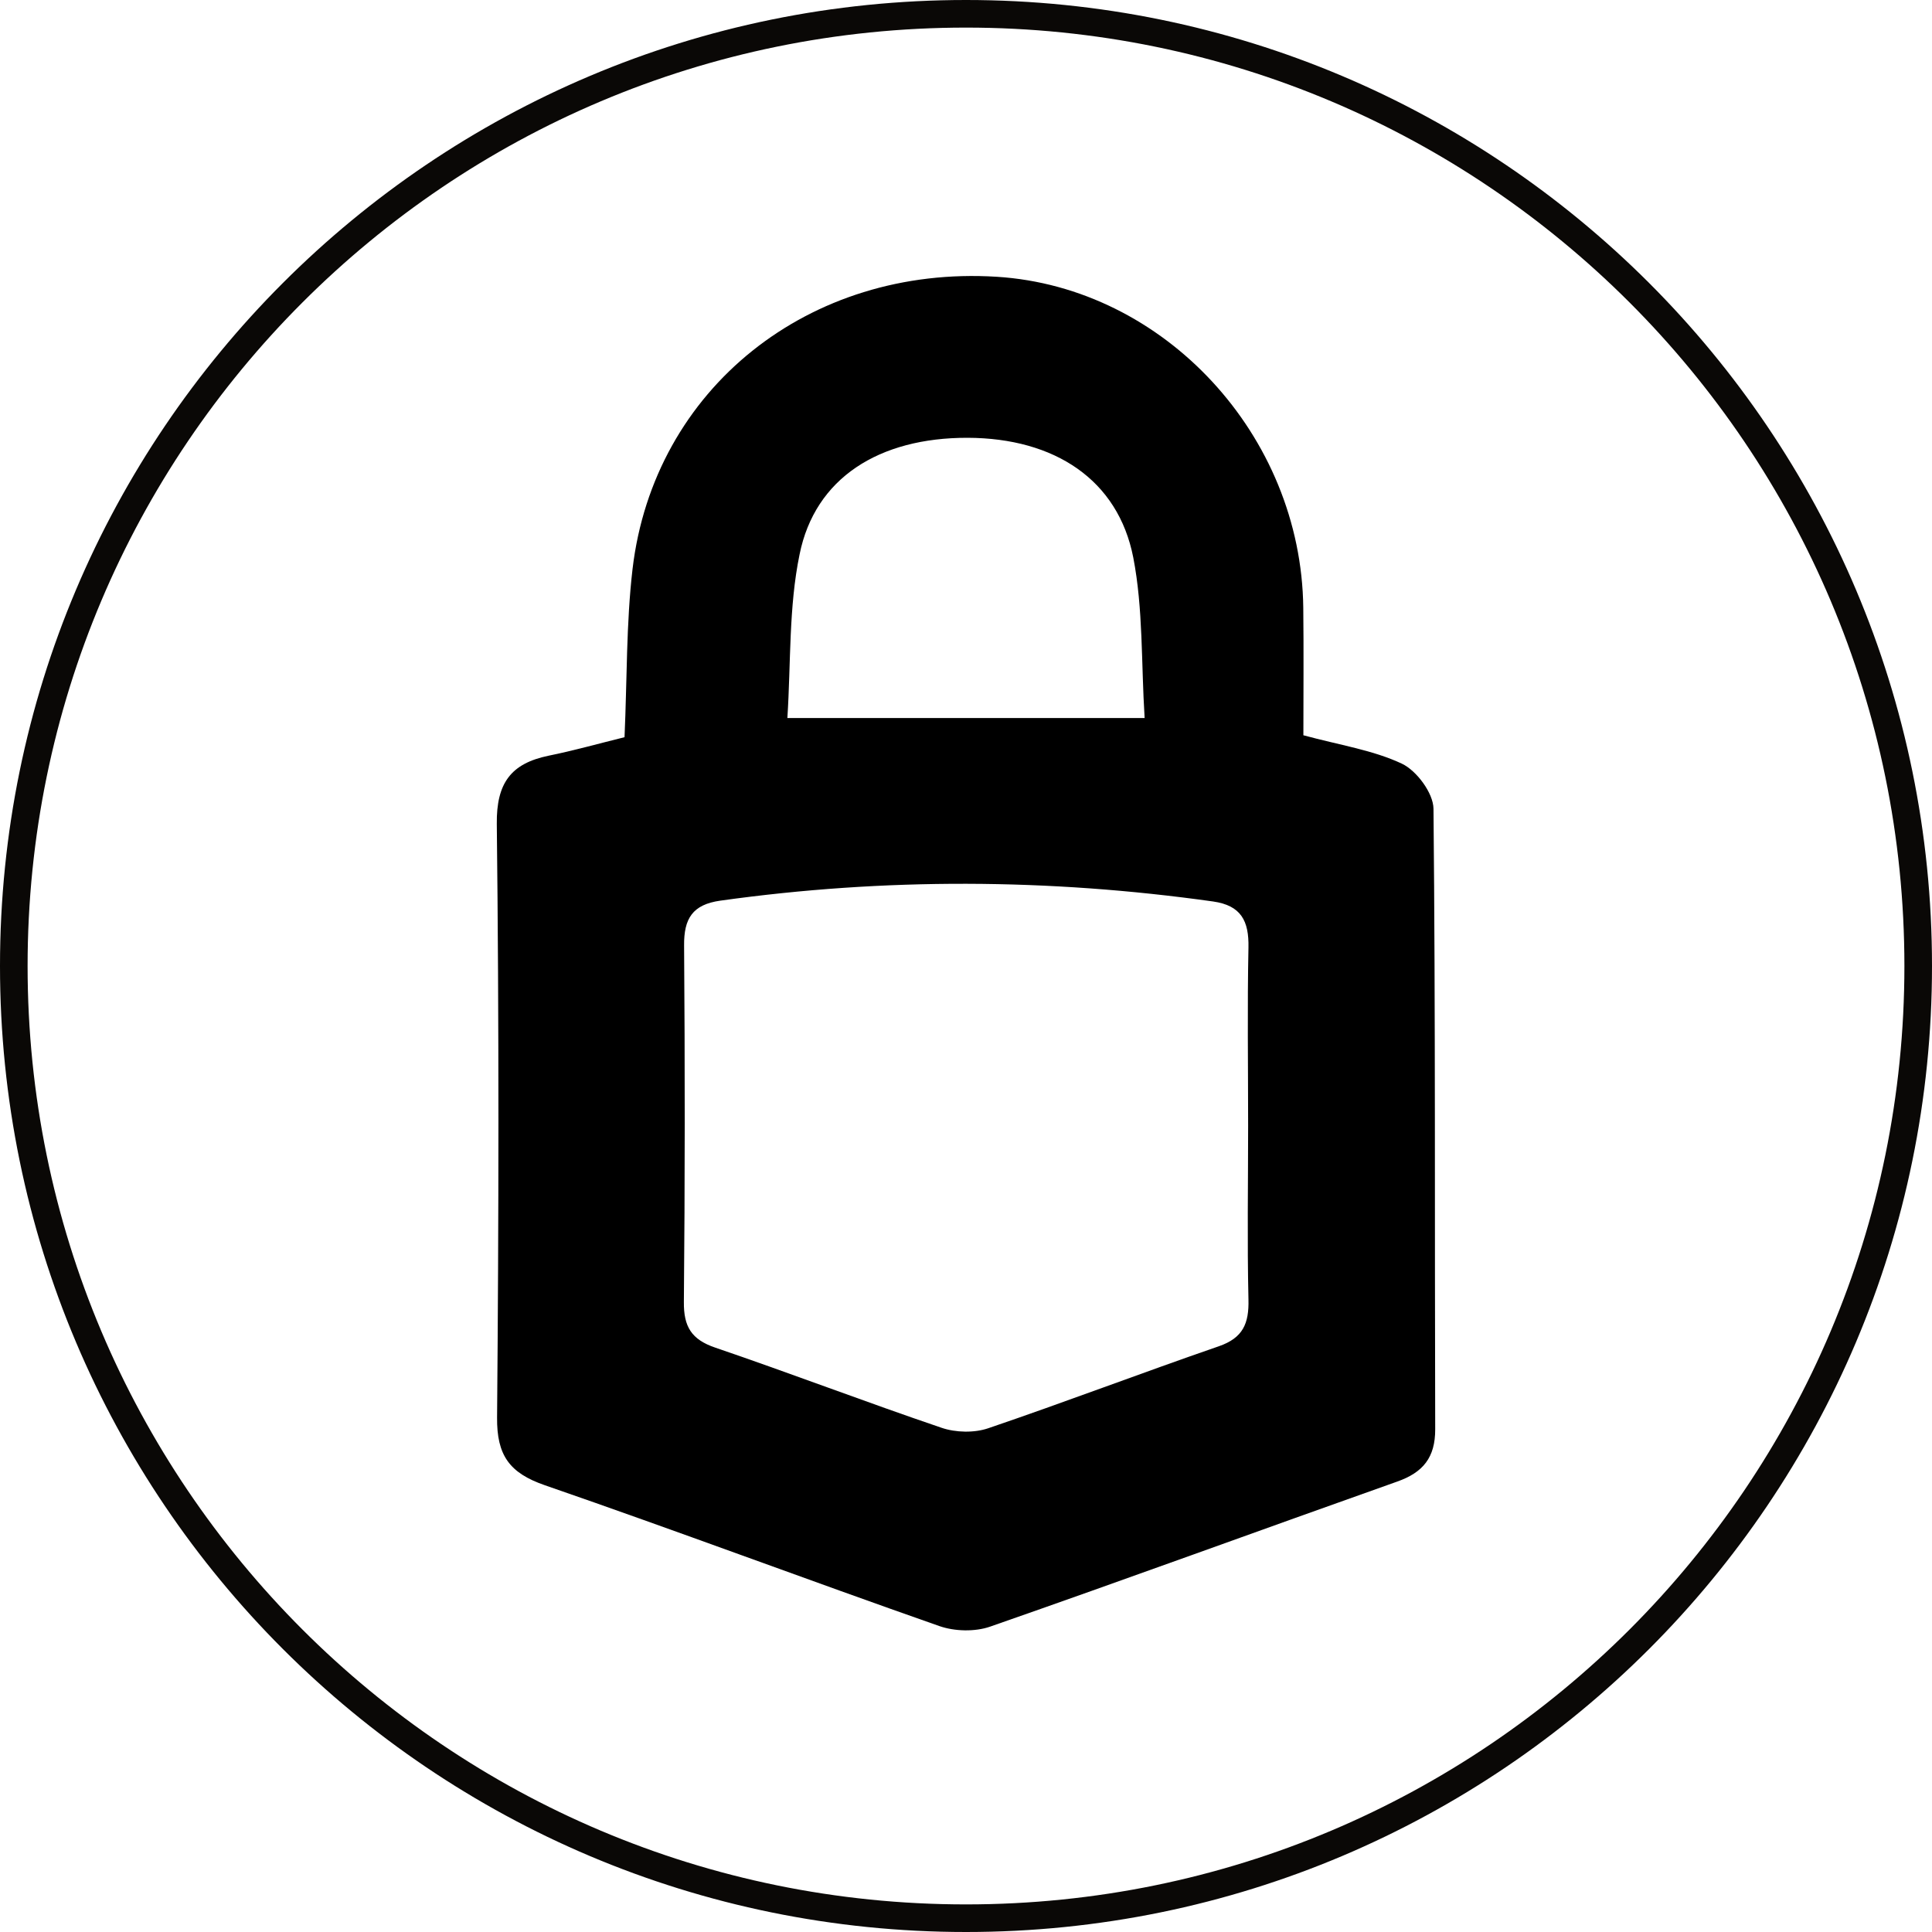
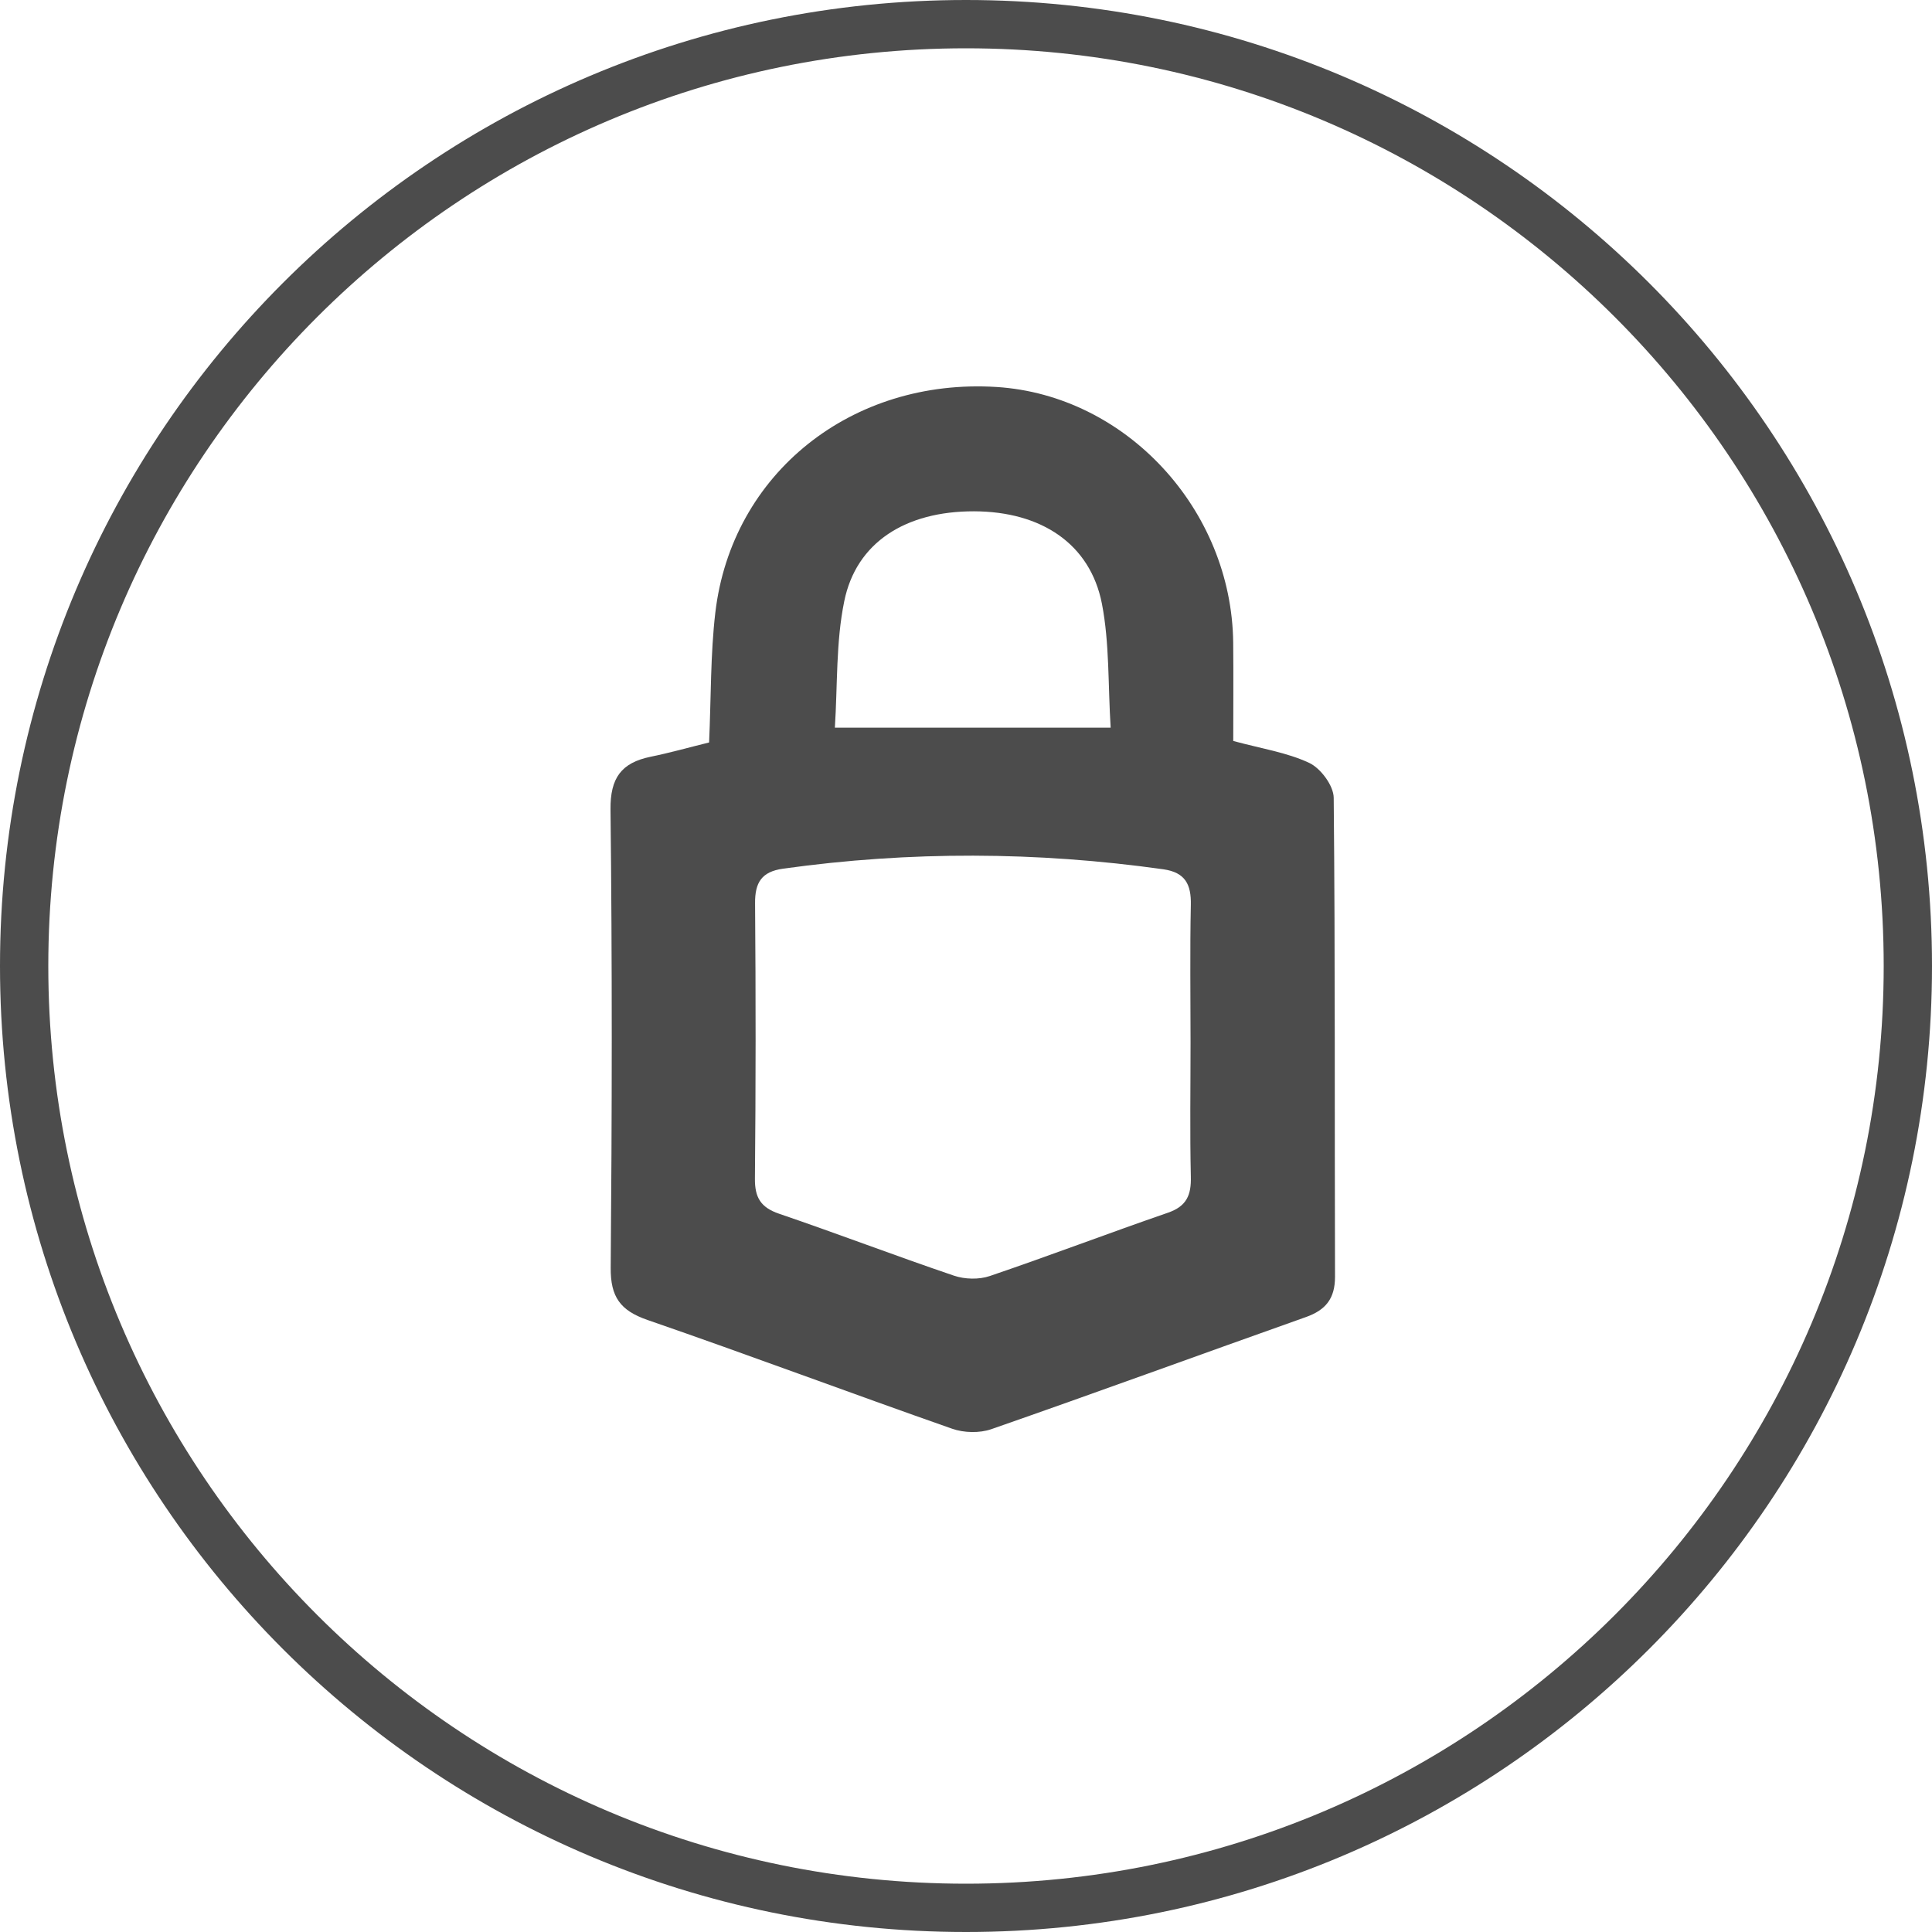
- <svg xmlns="http://www.w3.org/2000/svg" width="35" height="35" viewBox="0 0 35 35" fill="none">
-   <circle cx="17.5" cy="17.5" r="17.25" stroke="#0A0806" stroke-width="0.5" />
-   <path d="M11.314 13.355C11.361 12.294 11.344 11.294 11.459 10.309C11.844 7.04 14.661 4.801 18.058 5.014C21.093 5.205 23.576 7.886 23.61 11.013C23.619 11.788 23.612 12.563 23.612 13.32C24.272 13.499 24.871 13.588 25.395 13.834C25.663 13.96 25.966 14.368 25.969 14.651C26.006 18.396 25.989 22.143 26 25.89C26.002 26.405 25.78 26.675 25.312 26.84C22.852 27.712 20.399 28.61 17.934 29.469C17.659 29.564 17.291 29.554 17.015 29.457C14.629 28.621 12.258 27.731 9.869 26.906C9.228 26.684 8.999 26.364 9.005 25.68C9.036 22.095 9.041 18.51 9 14.926C8.992 14.185 9.256 13.831 9.94 13.69C10.385 13.6 10.822 13.477 11.314 13.355ZM22.611 20.395C22.611 19.319 22.595 18.241 22.617 17.165C22.627 16.685 22.485 16.403 21.975 16.331C19 15.913 16.026 15.9 13.05 16.316C12.545 16.387 12.388 16.641 12.393 17.13C12.409 19.283 12.409 21.435 12.389 23.588C12.385 24.031 12.524 24.266 12.956 24.413C14.329 24.881 15.685 25.4 17.058 25.866C17.314 25.953 17.649 25.961 17.903 25.874C19.302 25.398 20.684 24.871 22.08 24.389C22.52 24.237 22.628 23.975 22.617 23.541C22.593 22.494 22.611 21.444 22.611 20.395ZM14.264 13.008C16.476 13.008 18.537 13.008 20.736 13.008C20.673 12.008 20.711 11.031 20.53 10.099C20.255 8.695 19.11 7.936 17.529 7.931C15.924 7.928 14.764 8.659 14.485 10.044C14.287 11.002 14.329 12.006 14.264 13.008Z" fill="black" />
+ <svg xmlns="http://www.w3.org/2000/svg" width="40" height="40" viewBox="0 0 40 40" fill="none">
+   <path d="M14.681 15.372C14.723 14.436 14.708 13.554 14.81 12.684C15.149 9.8 17.635 7.824 20.632 8.012C23.31 8.181 25.502 10.546 25.532 13.306C25.539 13.989 25.533 14.673 25.533 15.341C26.115 15.499 26.643 15.578 27.106 15.795C27.343 15.906 27.61 16.266 27.613 16.516C27.645 19.82 27.63 23.126 27.64 26.433C27.641 26.886 27.446 27.125 27.033 27.27C24.862 28.04 22.698 28.832 20.523 29.59C20.28 29.674 19.956 29.666 19.712 29.58C17.606 28.842 15.515 28.057 13.407 27.329C12.841 27.133 12.639 26.851 12.644 26.247C12.671 23.084 12.676 19.92 12.64 16.759C12.633 16.105 12.866 15.792 13.469 15.668C13.862 15.588 14.247 15.479 14.681 15.372ZM24.649 21.583C24.649 20.634 24.635 19.683 24.655 18.734C24.664 18.31 24.538 18.062 24.088 17.998C21.463 17.629 18.84 17.618 16.213 17.985C15.768 18.047 15.629 18.272 15.633 18.703C15.648 20.603 15.648 22.501 15.63 24.401C15.626 24.792 15.749 24.999 16.13 25.129C17.342 25.542 18.538 26 19.75 26.411C19.976 26.488 20.271 26.495 20.495 26.418C21.73 25.998 22.949 25.533 24.181 25.108C24.569 24.974 24.665 24.742 24.655 24.36C24.634 23.436 24.649 22.51 24.649 21.583ZM17.285 15.066C19.236 15.066 21.055 15.066 22.995 15.066C22.939 14.183 22.973 13.321 22.814 12.499C22.571 11.26 21.56 10.59 20.166 10.586C18.75 10.583 17.726 11.229 17.479 12.45C17.305 13.296 17.342 14.182 17.285 15.066Z" fill="#4C4C4C" />
+   <path fill-rule="evenodd" clip-rule="evenodd" d="M20 39C30.493 39 39 30.493 39 20C39 9.507 30.493 1 20 1C9.507 1 1 9.507 1 20C1 30.493 9.507 39 20 39ZM20 40C31.046 40 40 31.046 40 20C40 8.954 31.046 0 20 0C8.954 0 0 8.954 0 20C0 31.046 8.954 40 20 40Z" fill="#4C4C4C" />
</svg>
